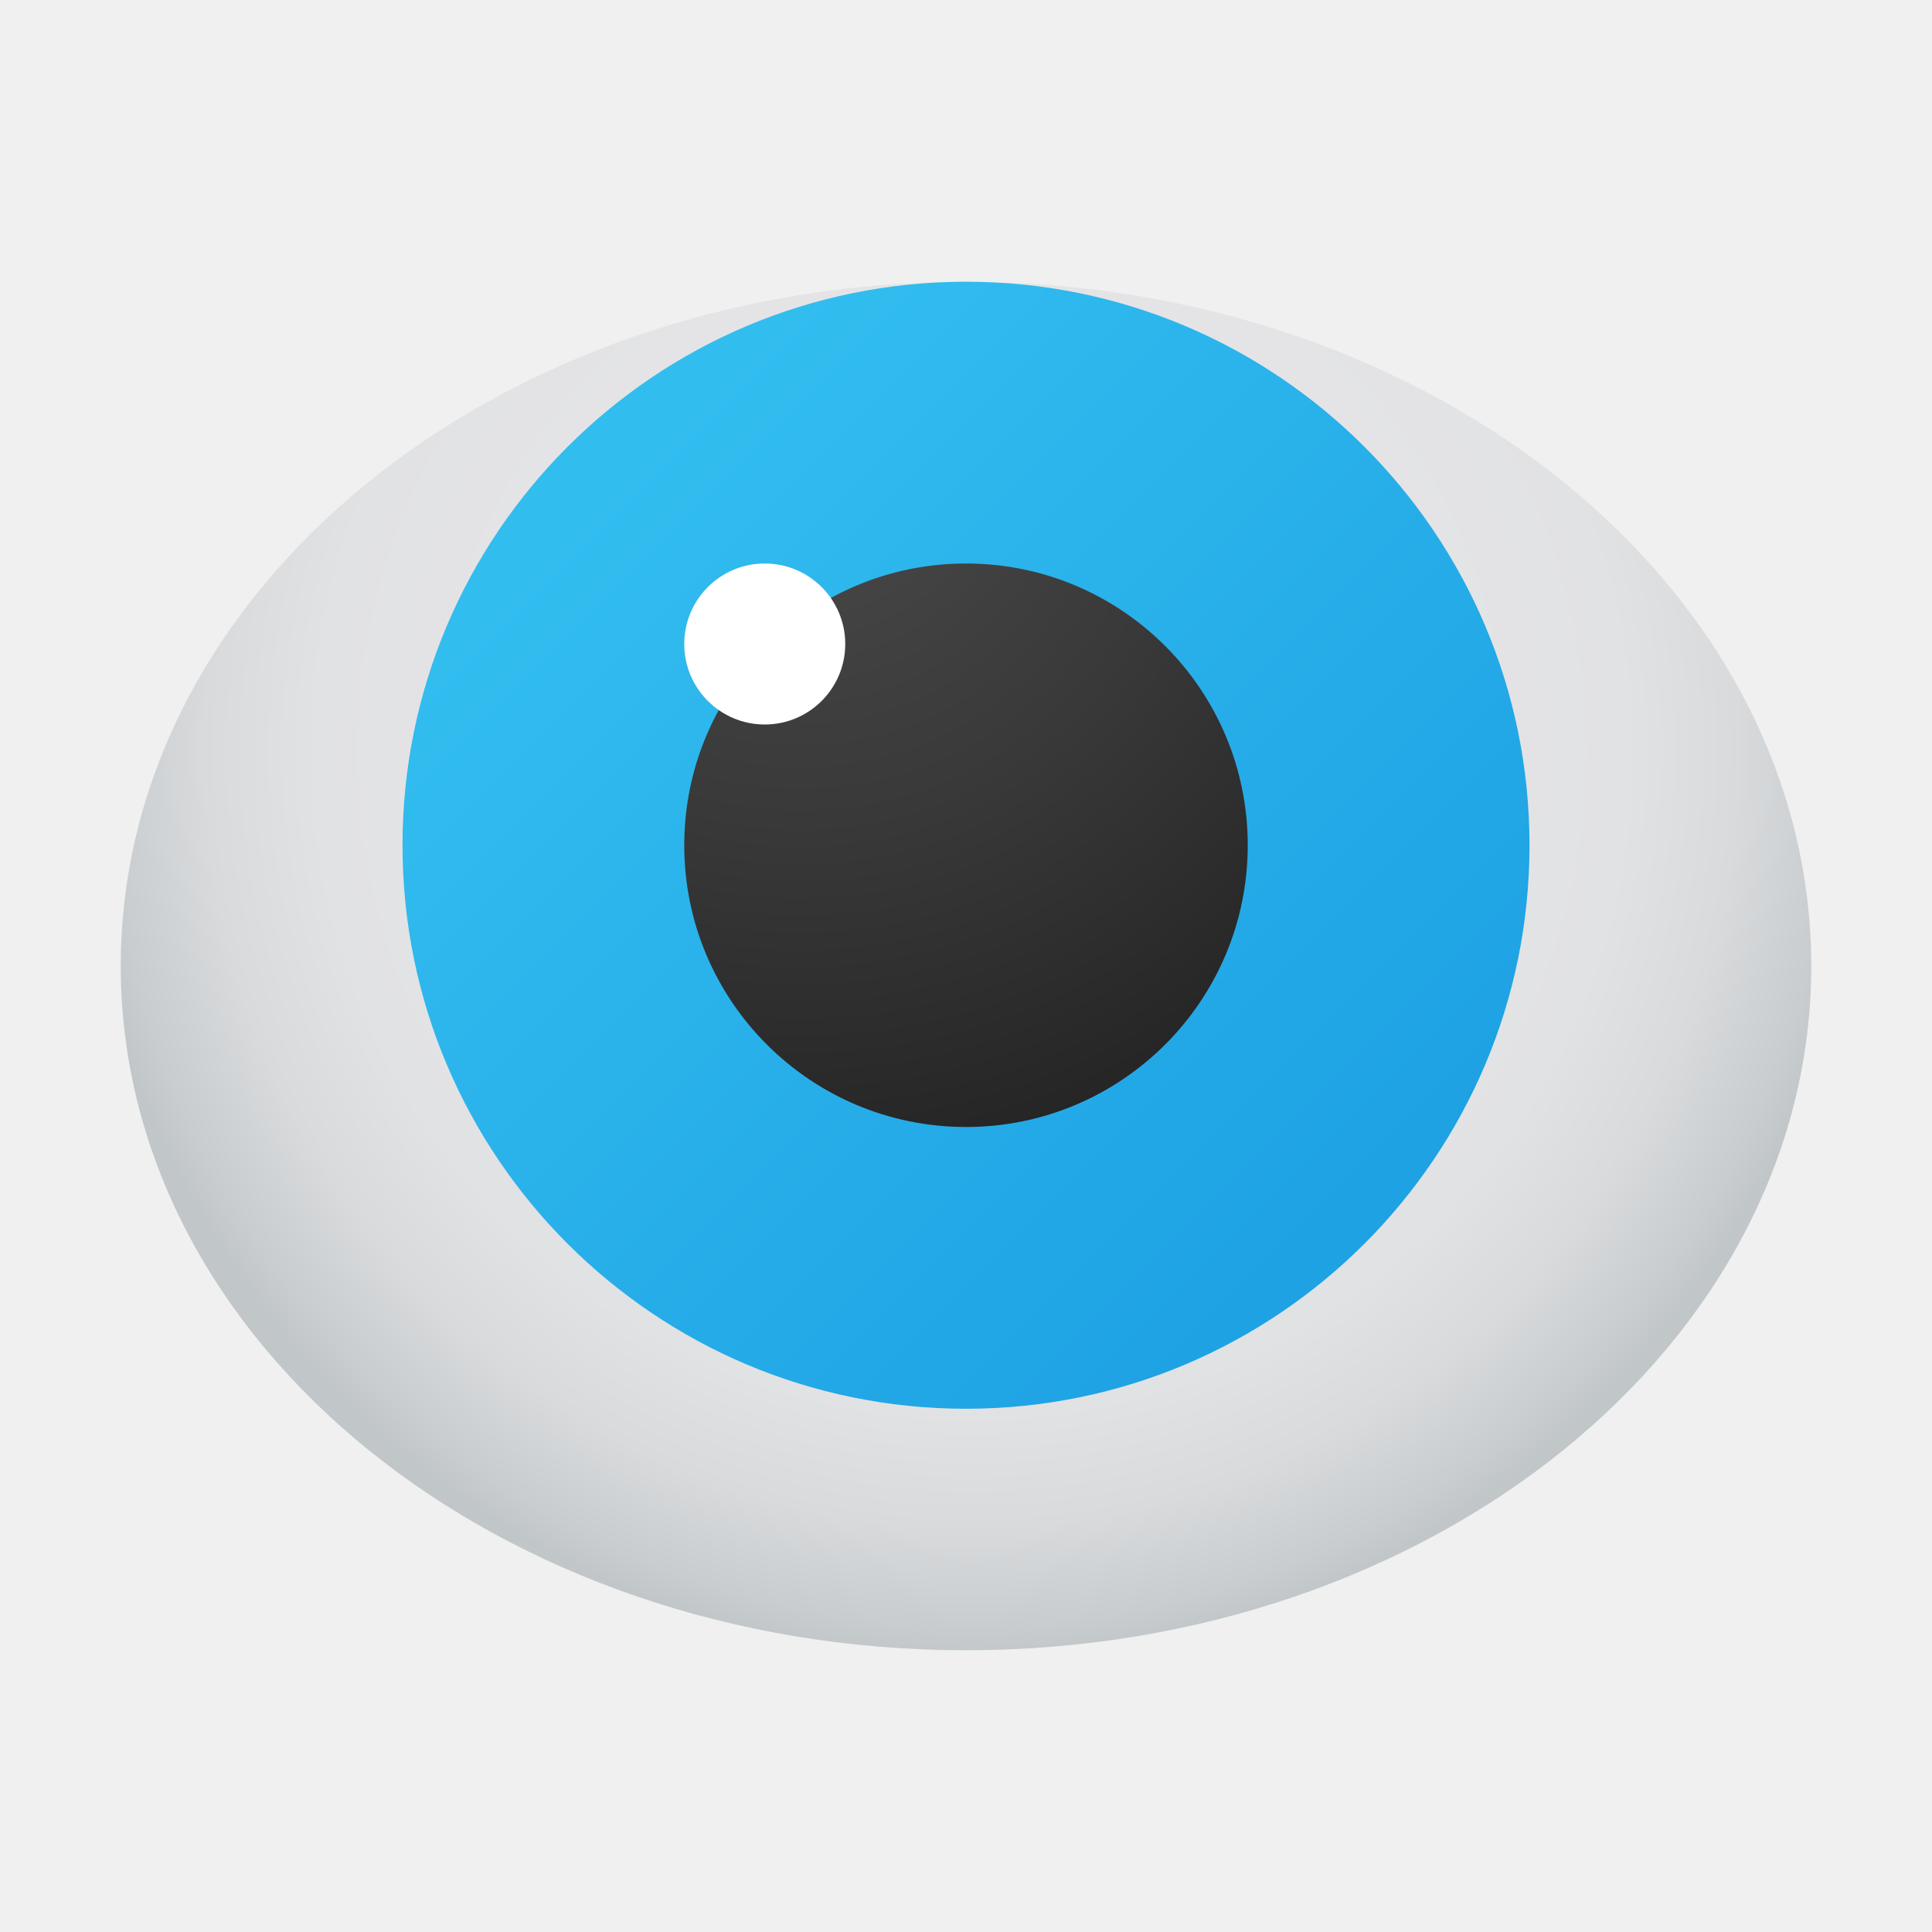
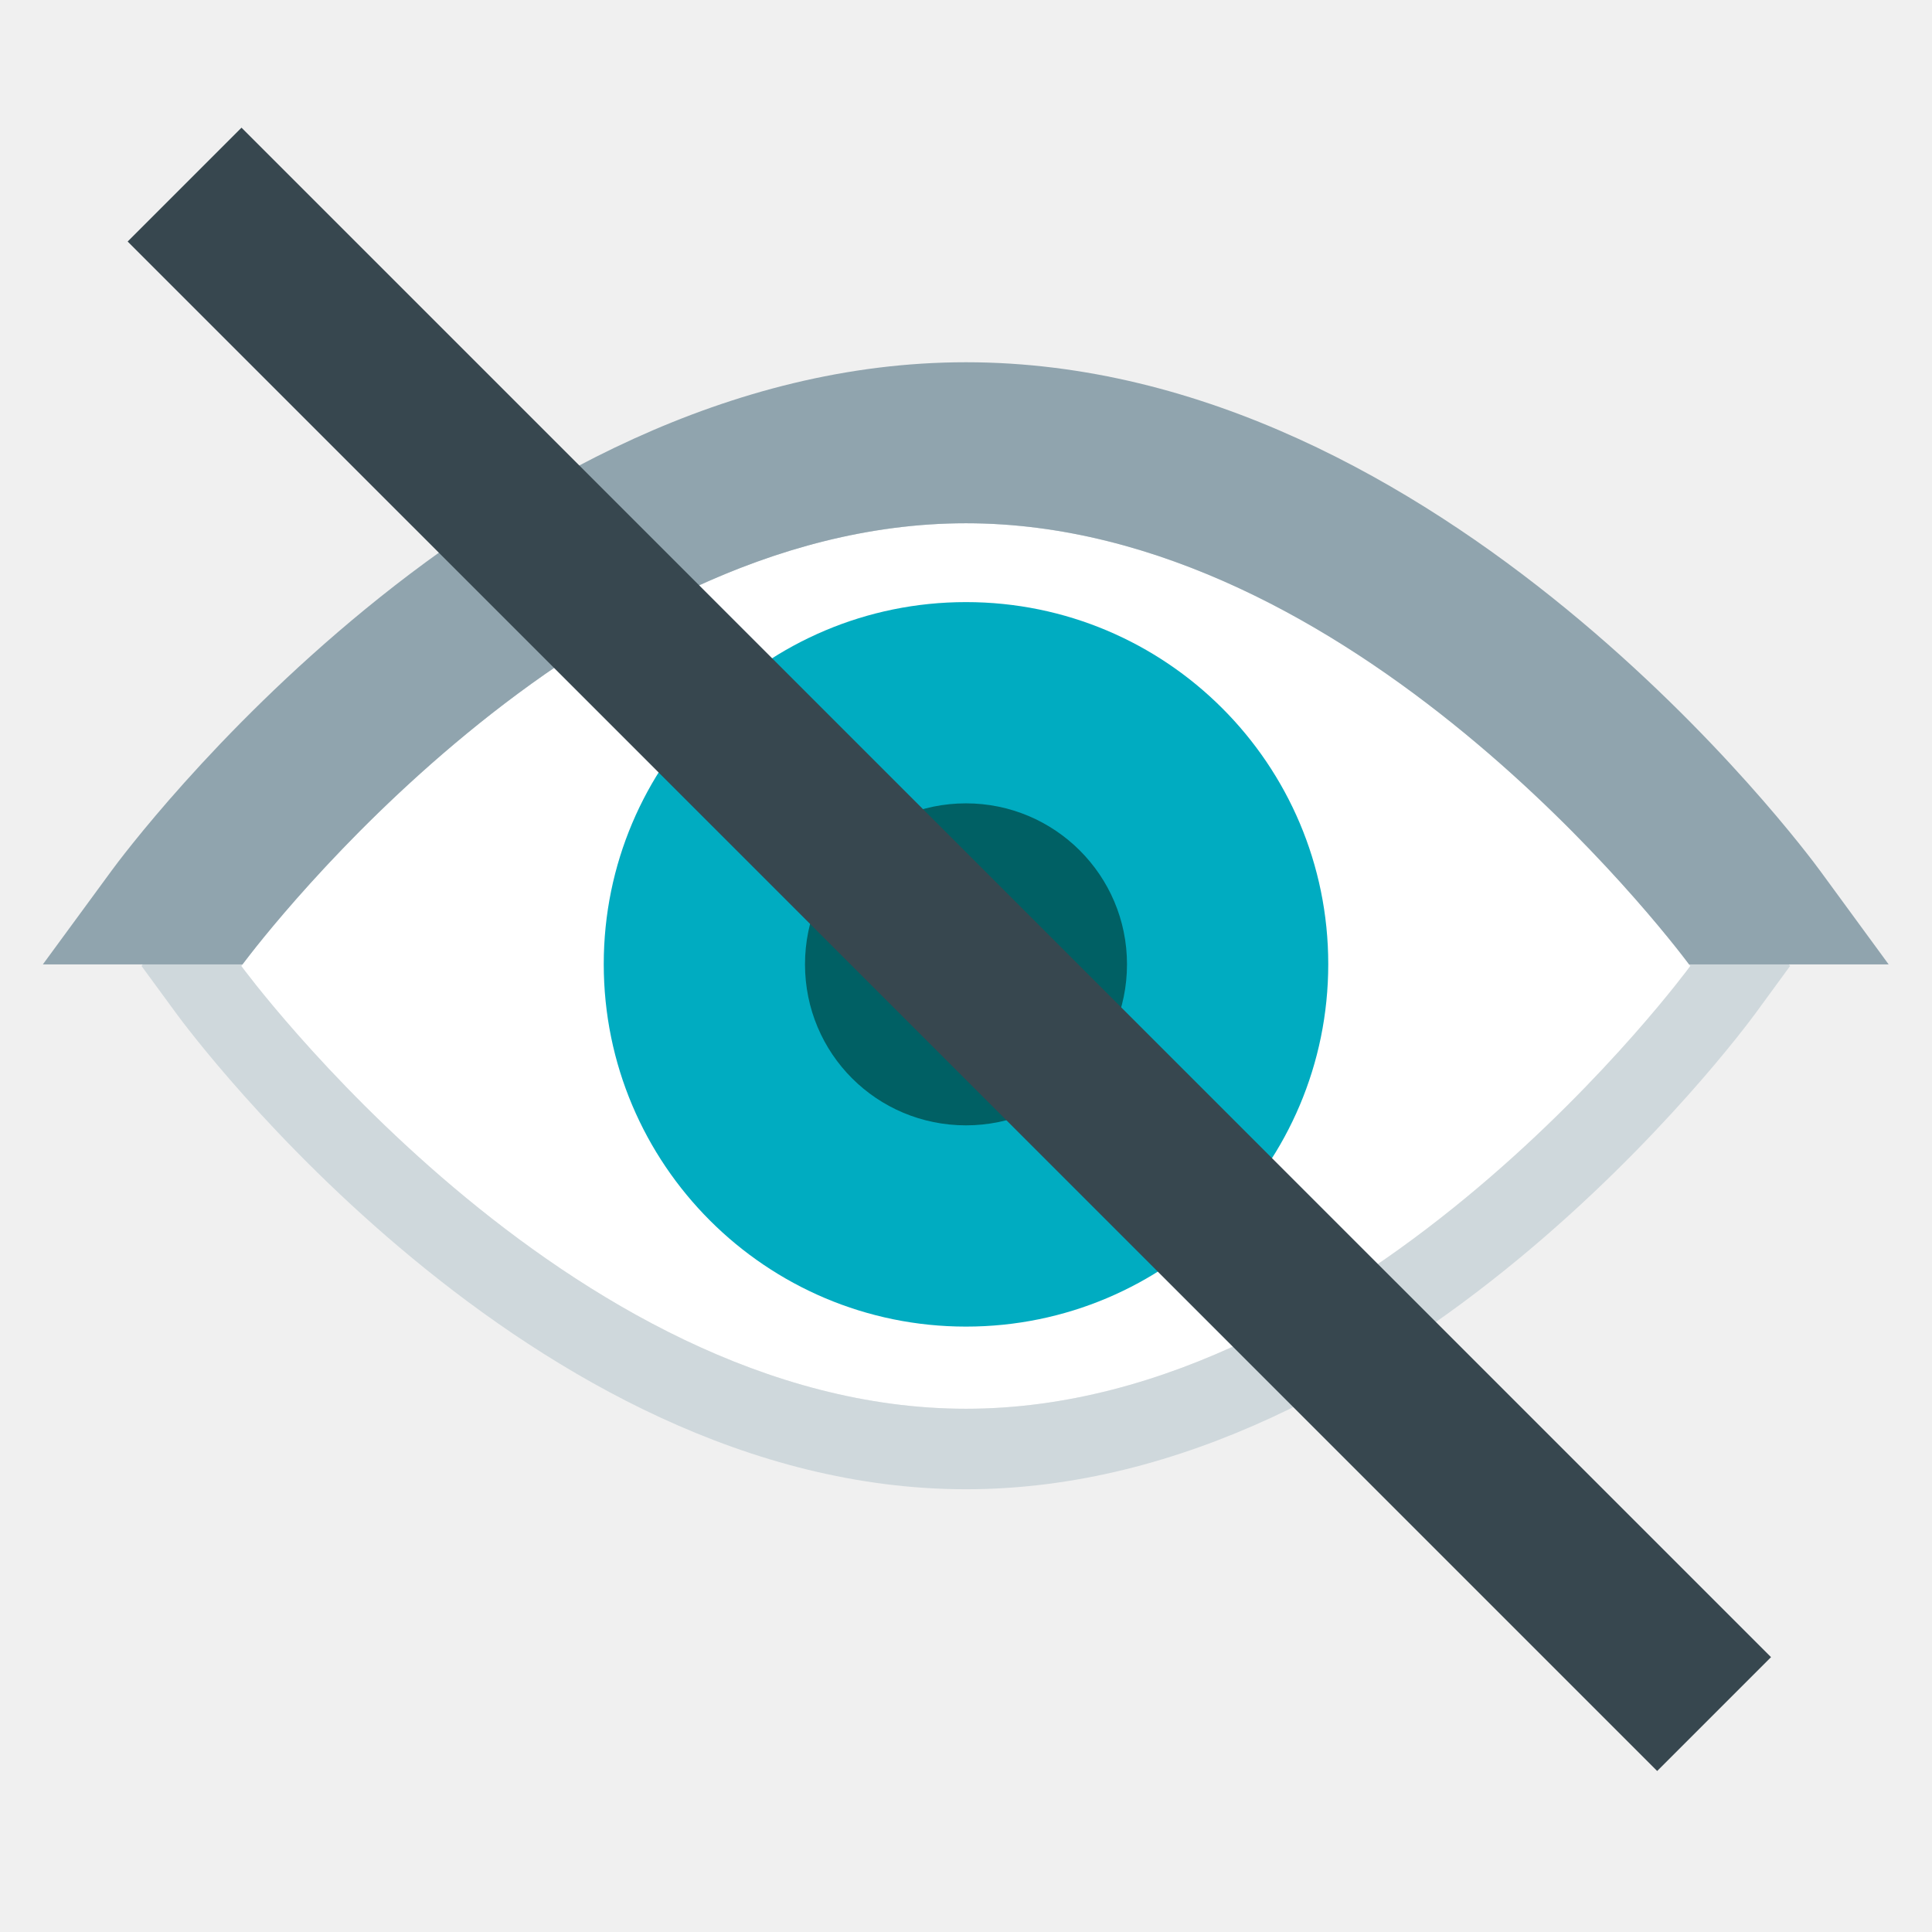
- <svg xmlns="http://www.w3.org/2000/svg" viewBox="0 0 48 48">
-   <radialGradient id="q52hzhdzvMMZA5gZkbbYUa" cx="24.134" cy="19.042" r="21.223" gradientTransform="matrix(1.05 0 0 1.0625 -1.2 -1.563)" gradientUnits="userSpaceOnUse">
-     <stop offset=".55" stop-color="#e4e4e6" />
-     <stop offset=".73" stop-color="#e1e2e4" />
-     <stop offset=".854" stop-color="#d8dadc" />
-     <stop offset=".961" stop-color="#c9cdcf" />
-     <stop offset="1" stop-color="#c1c6c9" />
-   </radialGradient>
-   <ellipse cx="24" cy="24" fill="url(#q52hzhdzvMMZA5gZkbbYUa)" rx="21" ry="17" />
-   <linearGradient id="q52hzhdzvMMZA5gZkbbYUb" x1="15.089" x2="33.163" y1="12.089" y2="30.163" gradientUnits="userSpaceOnUse">
-     <stop offset="0" stop-color="#32bdef" />
-     <stop offset="1" stop-color="#1ea2e4" />
-   </linearGradient>
-   <circle cx="24" cy="21" r="14" fill="url(#q52hzhdzvMMZA5gZkbbYUb)" />
-   <radialGradient id="q52hzhdzvMMZA5gZkbbYUc" cx="19.876" cy="10.758" r="18.169" gradientUnits="userSpaceOnUse">
-     <stop offset="0" stop-color="#4b4b4b" />
-     <stop offset=".531" stop-color="#393939" />
-     <stop offset="1" stop-color="#252525" />
-   </radialGradient>
-   <circle cx="24" cy="21" r="7" fill="url(#q52hzhdzvMMZA5gZkbbYUc)" />
-   <circle cx="19" cy="16" r="2" fill="#fff" />
+ <svg xmlns="http://www.w3.org/2000/svg" width="48" height="48" viewBox="0 0 48 48">
+   <path fill="#FFF" d="M5.995,24c0,0,8.06-11,18.004-11s17.996,11,17.996,11S33.944,35,24,35S5.995,24,5.995,24z" />
+   <path fill="#CFD8DC" d="M24,13c9.945,0,17.996,11,17.996,11S33.944,35,24,35S5.995,24,5.995,24S14.055,13,24,13 M24,11C13.165,11,4.735,22.335,4.382,22.818L3.516,24l0.866,1.182C4.735,25.665,13.165,37,24,37s19.256-11.336,19.61-11.818L44.474,24l-0.864-1.181C43.256,22.336,34.834,11,24,11L24,11z" />
+   <path fill="#00ACC1" d="M15,23.953c0-4.971,4.034-8.994,9-8.994c4.967,0,9,4.023,9,8.994c0,4.977-4.033,9.006-9,9.006C19.034,32.959,15,28.93,15,23.953z" />
+   <path fill="#006064" d="M20,23.958c0-2.213,1.786-3.999,4-3.999c2.203,0,4,1.786,4,3.999c0,2.22-1.797,4.001-4,4.001C21.786,27.959,20,26.178,20,23.958z" />
+   <path fill="#90A4AE" d="M6.025,23.96C6.549,23.26,14.394,13,24,13c9.606,0,17.442,10.26,17.965,10.96h4.958l-1.7-2.322C44.846,21.121,35.838,9,24,9C12.163,9,3.146,21.12,2.769,21.636L1.065,23.96H6.025z" />
+   <path fill="#37474F" d="M21.586 -3.284H25.586V50.456H21.586z" transform="rotate(-45.001 23.586 23.586)" />
</svg>
